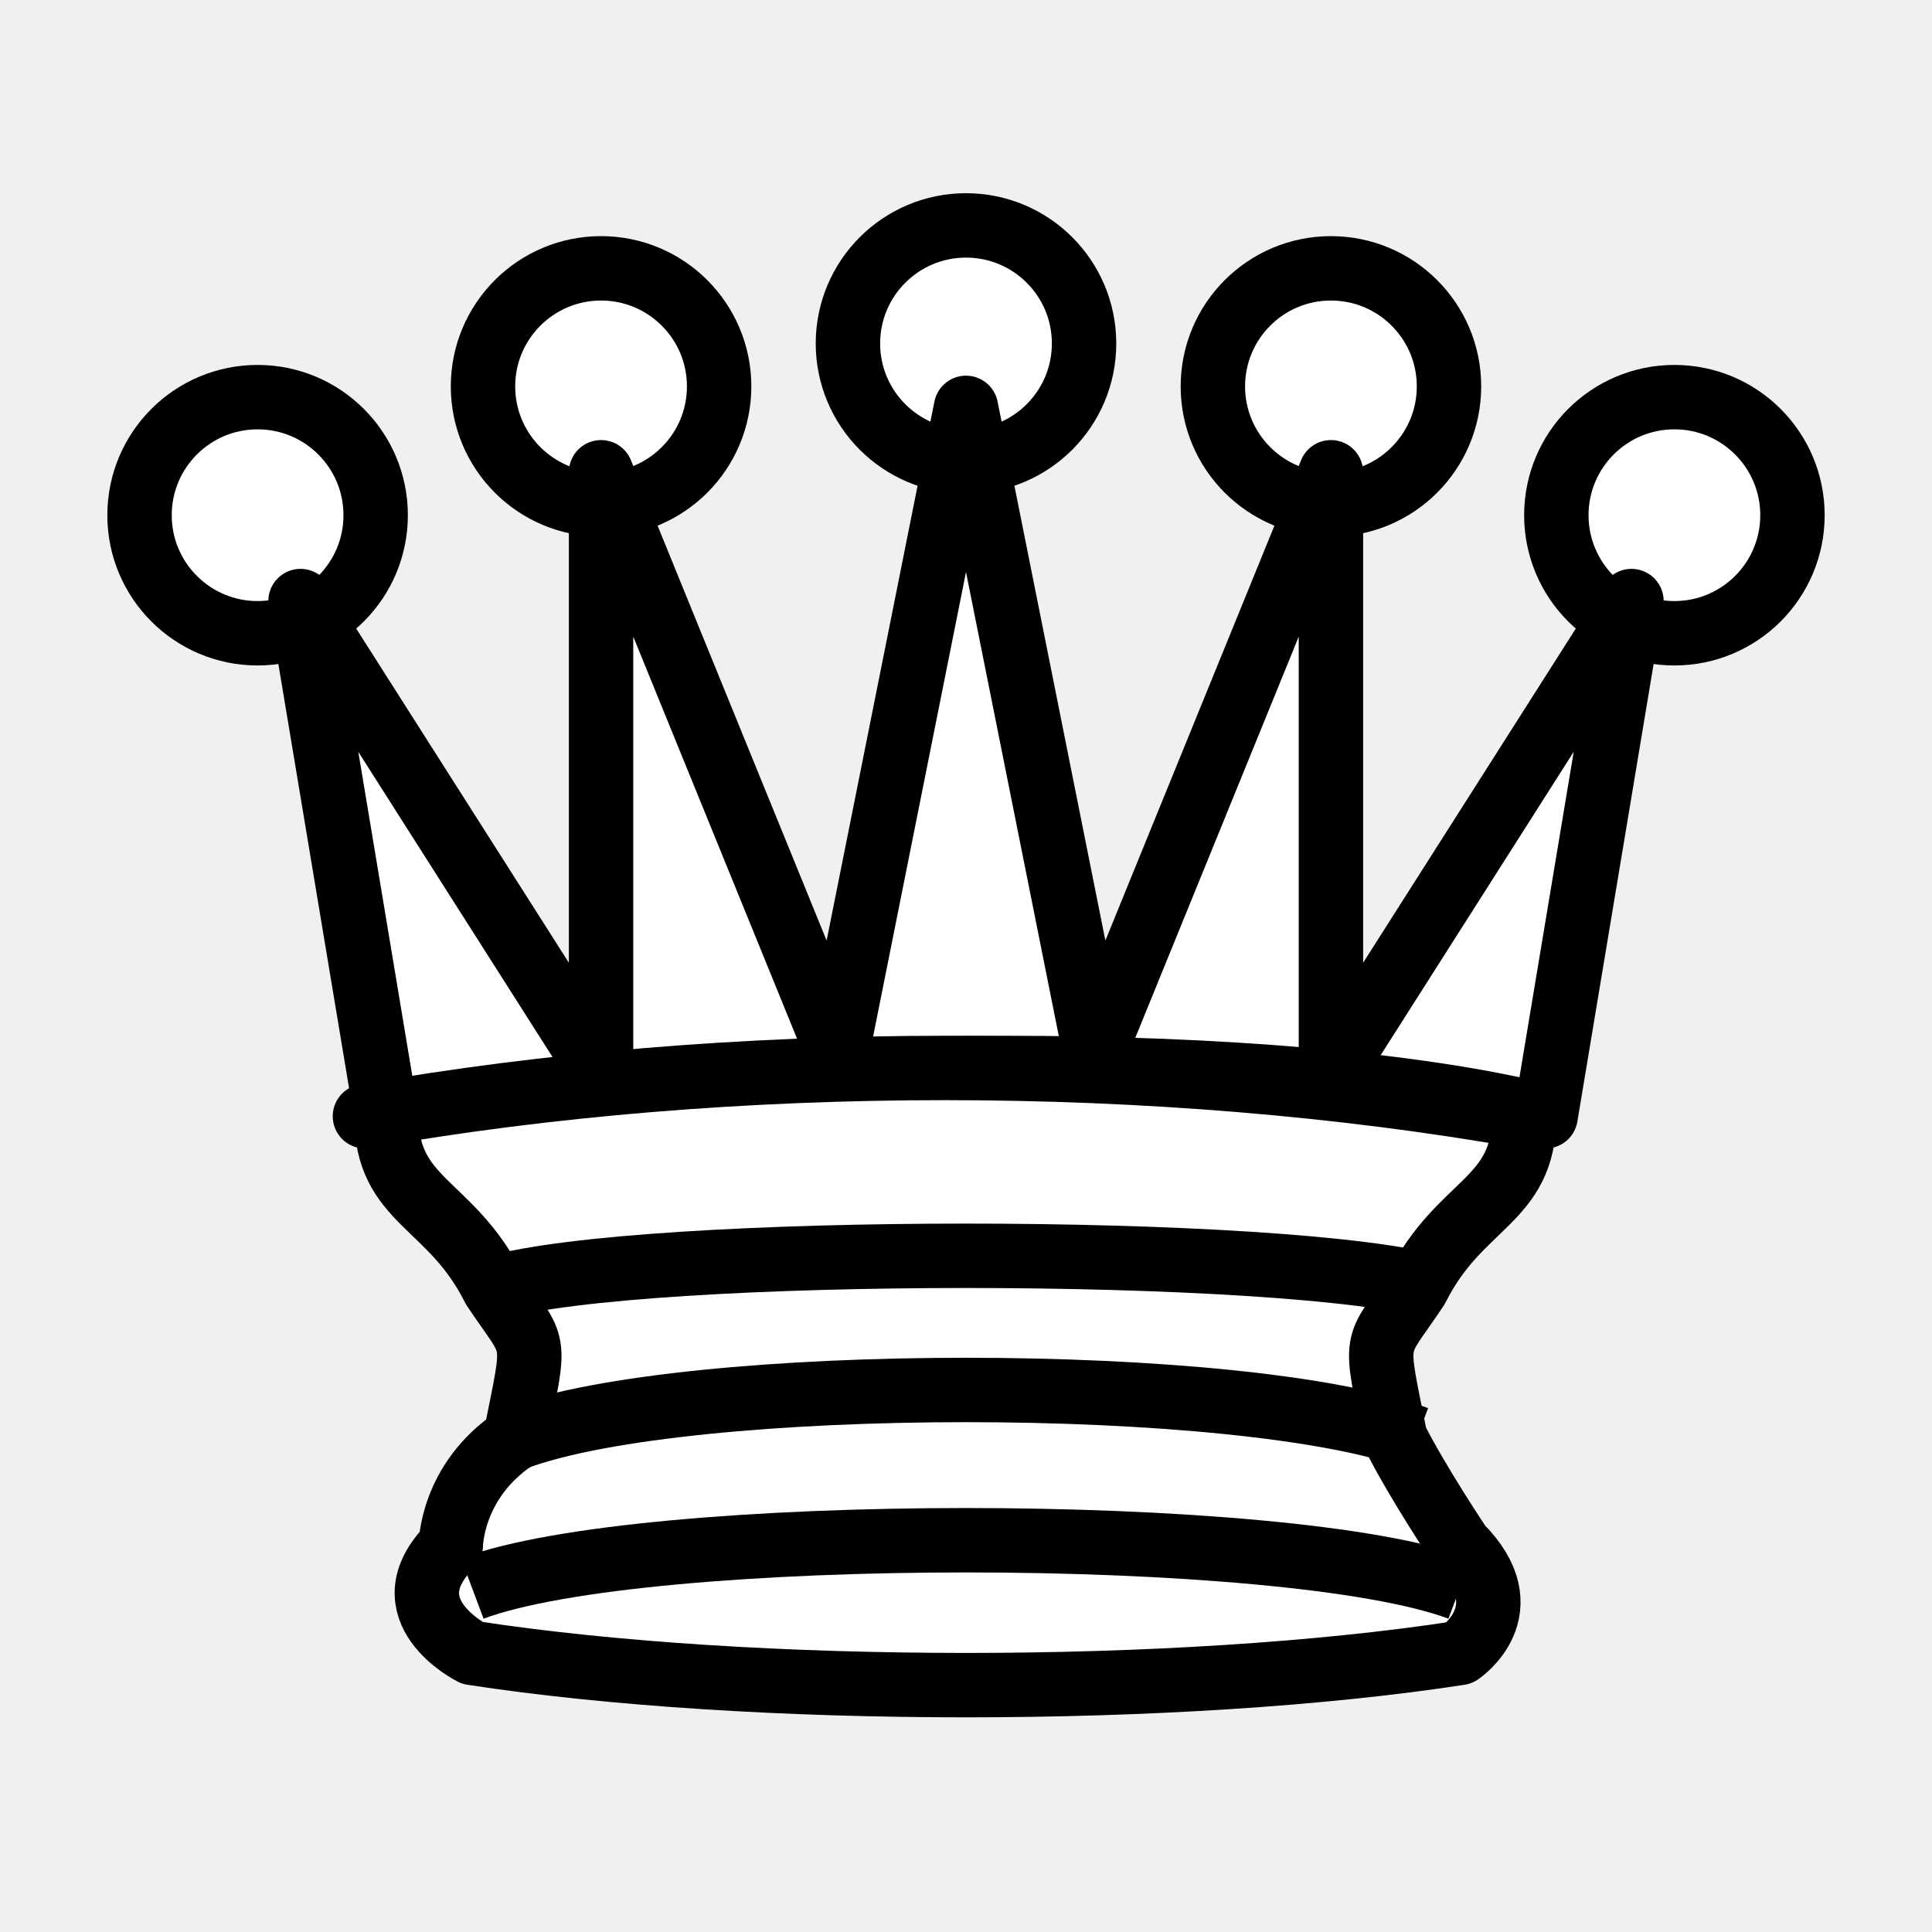
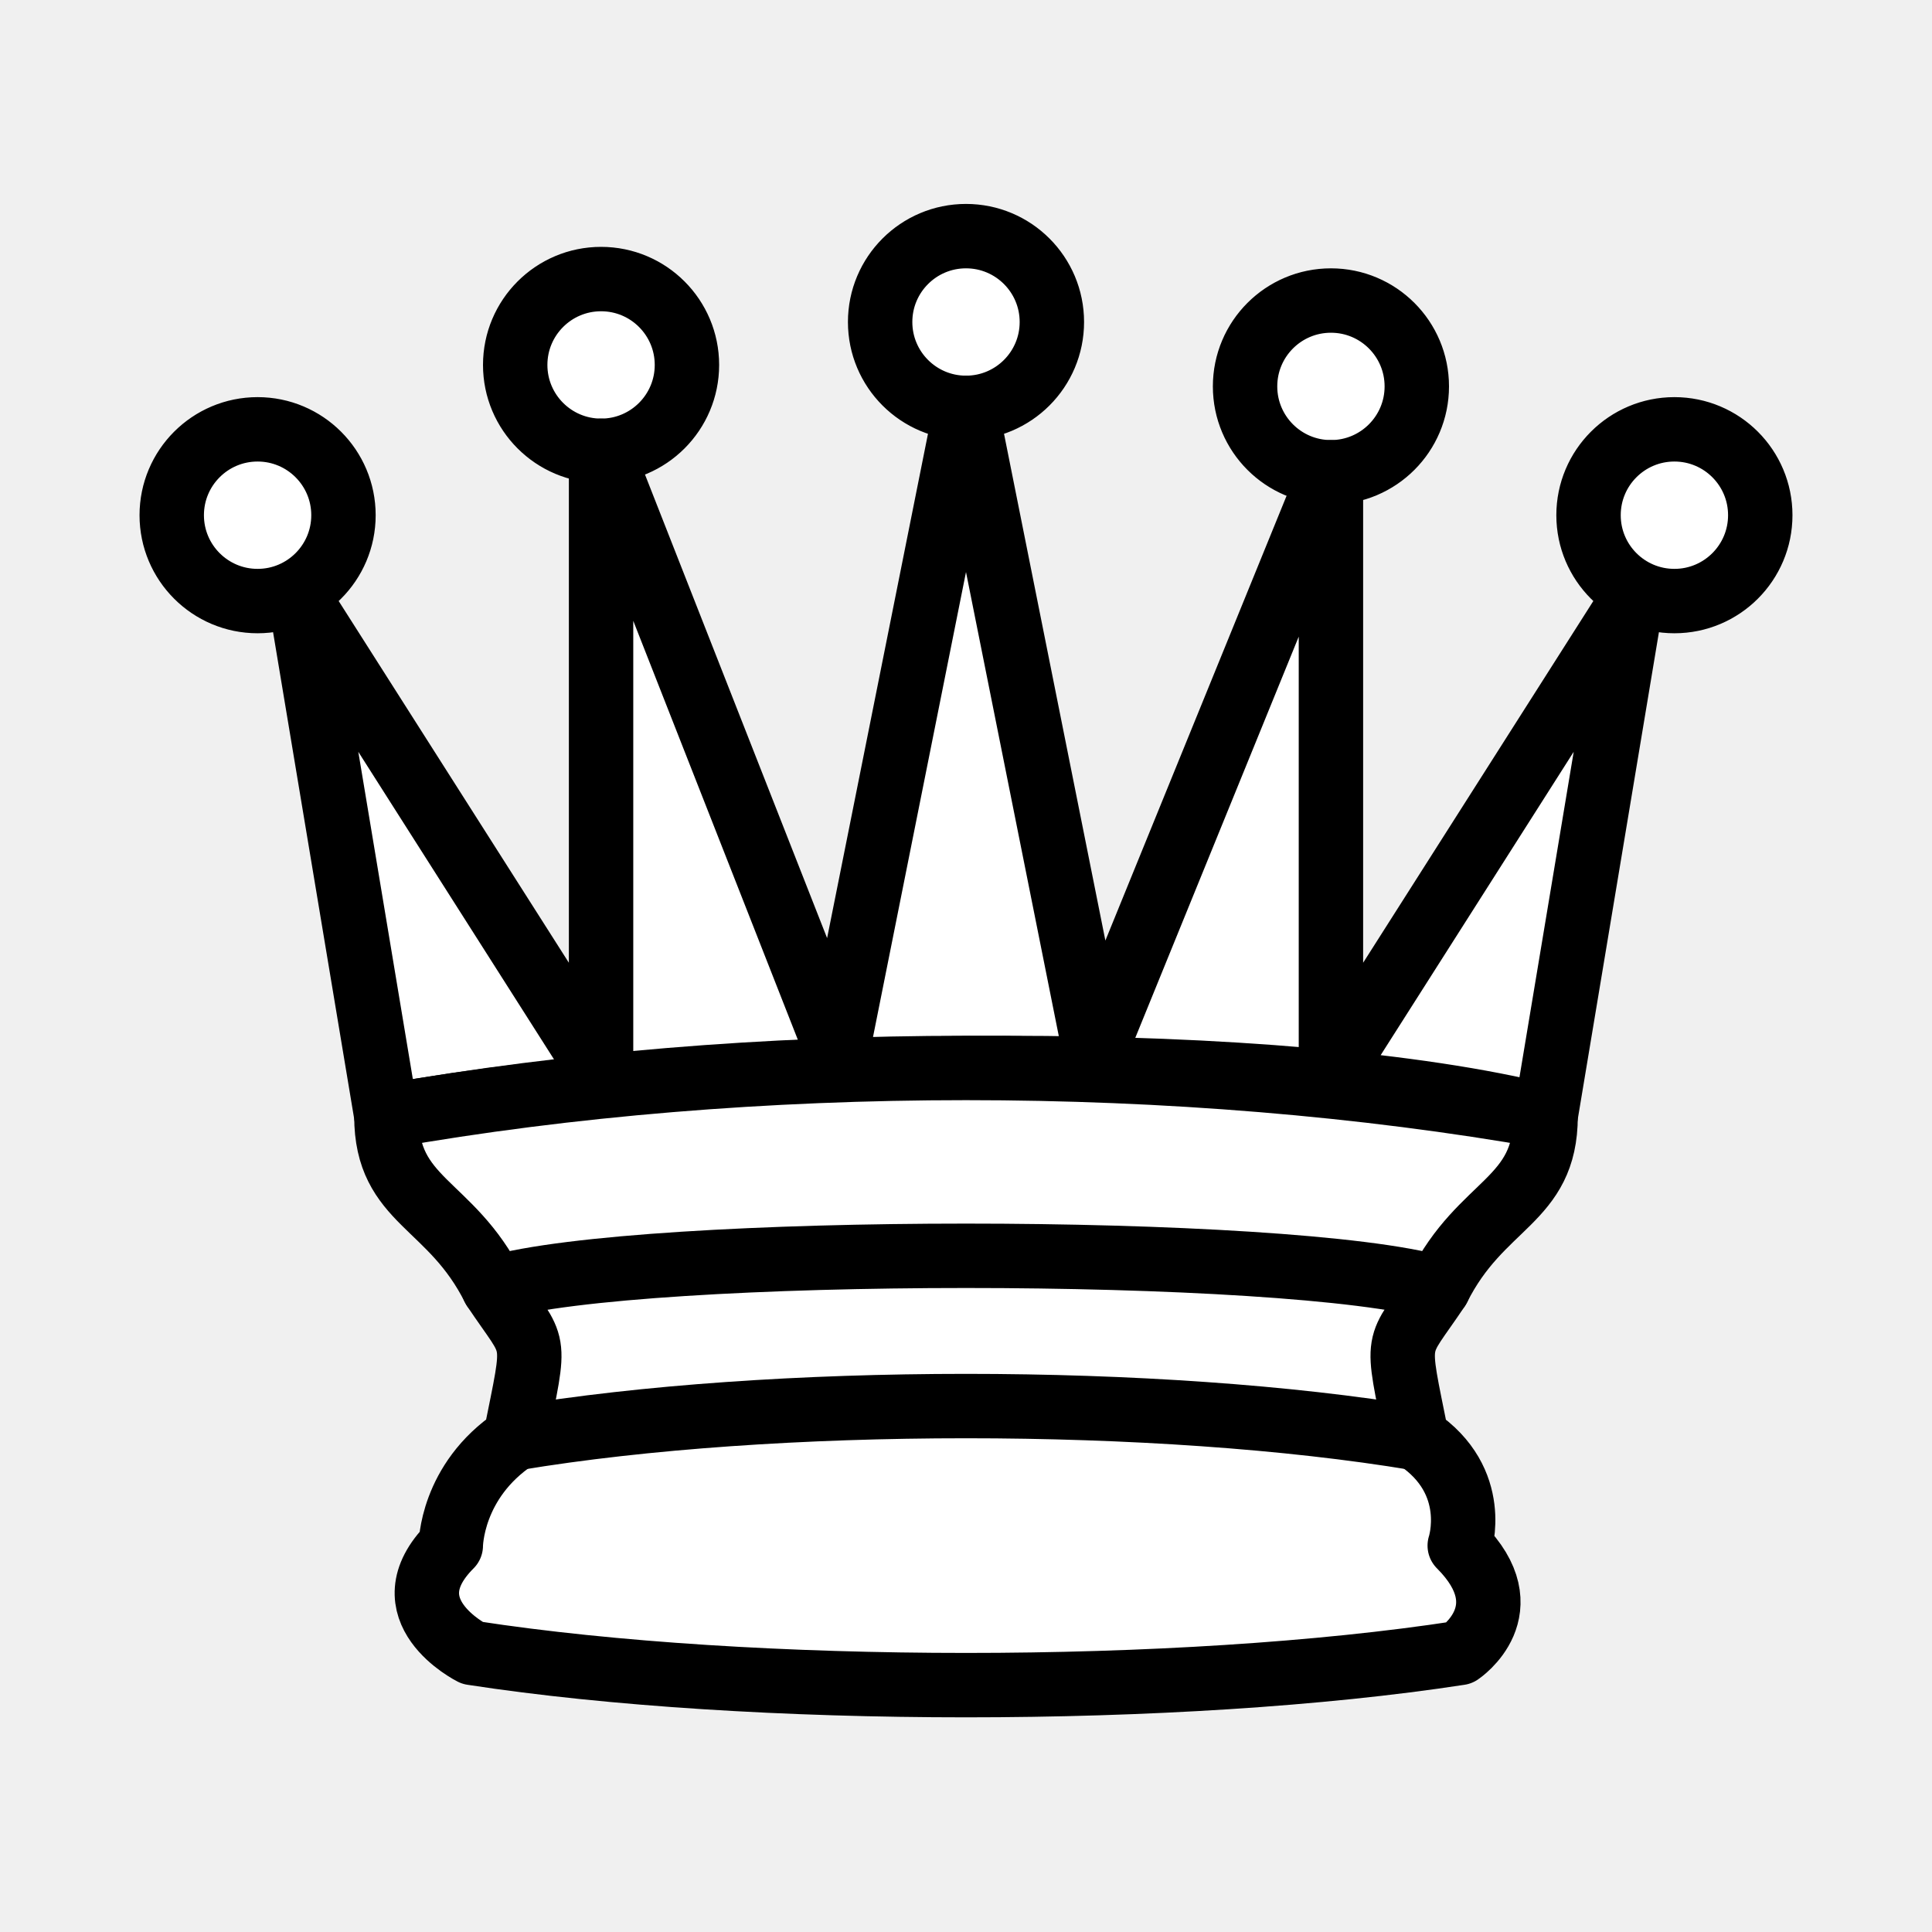
- <svg xmlns="http://www.w3.org/2000/svg" width="45" height="45" viewBox="0 0 45 45">
-   <g fill="#fff" stroke="#000" stroke-linecap="round" stroke-linejoin="round" stroke-width="1.5">
-     <circle cx="6" cy="12" r="2.75" />
-     <circle cx="14" cy="9" r="2.75" />
-     <circle cx="22.5" cy="8" r="2.75" />
-     <circle cx="31" cy="9" r="2.75" />
-     <circle cx="39" cy="12" r="2.75" />
-     <path stroke-linecap="butt" d="M9 26c8.5-1.5 21-1.5 27 0l2-12-7 11V11l-5.5 13.5-3-15-3 15L14 11v14L7 14z" />
-     <path d="M9 26c0 2 1.5 2 2.5 4 1 1.5 1 1 .5 3.5-1.5 1-1.5 2.5-1.5 2.5-1.5 1.5.5 2.5.5 2.5 6.5 1 16.5 1 23 0 0 0 1.5-1 0-2.5 0 0-1-1.5-1.5-2.5-.5-2.5-.5-2 .5-3.5 1-2 2.5-2 2.5-4-8.5-1.5-18.5-1.5-27 0z" />
-     <path stroke-linecap="butt" d="M11.5 30c3.5-1 18.5-1 22 0M12 33.5c4-1.5 17-1.5 21 0M11 37c4-1.5 19-1.5 23 0" />
+ <svg xmlns="http://www.w3.org/2000/svg" viewBox="0 0 45 45">
+   <g fill="#fff" fill-rule="evenodd" stroke="#000" stroke-linecap="round" stroke-linejoin="round" stroke-width="1.5">
+     <path d="M8 12a2 2 0 1 1-4 0 2 2 0 1 1 4 0m16.5-4.5a2 2 0 1 1-4 0 2 2 0 1 1 4 0M41 12a2 2 0 1 1-4 0 2 2 0 1 1 4 0M16 8.5a2 2 0 1 1-4 0 2 2 0 1 1 4 0M33 9a2 2 0 1 1-4 0 2 2 0 1 1 4 0" />
+     <path stroke-linecap="butt" d="M9 26c8.5-1.5 21-1.5 27 0l2-12-7 11V11l-5.5 13.5-3-15-3 15-5.5-14V25L7 14z" />
+     <path stroke-linecap="butt" d="M9 26c0 2 1.5 2 2.5 4 1 1.5 1 1 .5 3.5-1.5 1-1.5 2.5-1.5 2.5-1.5 1.5.5 2.5.5 2.5 6.5 1 16.5 1 23 0 0 0 1.5-1 0-2.5 0 0 .5-1.5-1-2.5-.5-2.5-.5-2 .5-3.5 1-2 2.5-2 2.5-4-8.5-1.5-18.5-1.5-27 0z" />
+     <path fill="none" d="M11.5 30c3.5-1 18.5-1 22 0M12 33.5c6-1 15-1 21 0" />
  </g>
</svg>
